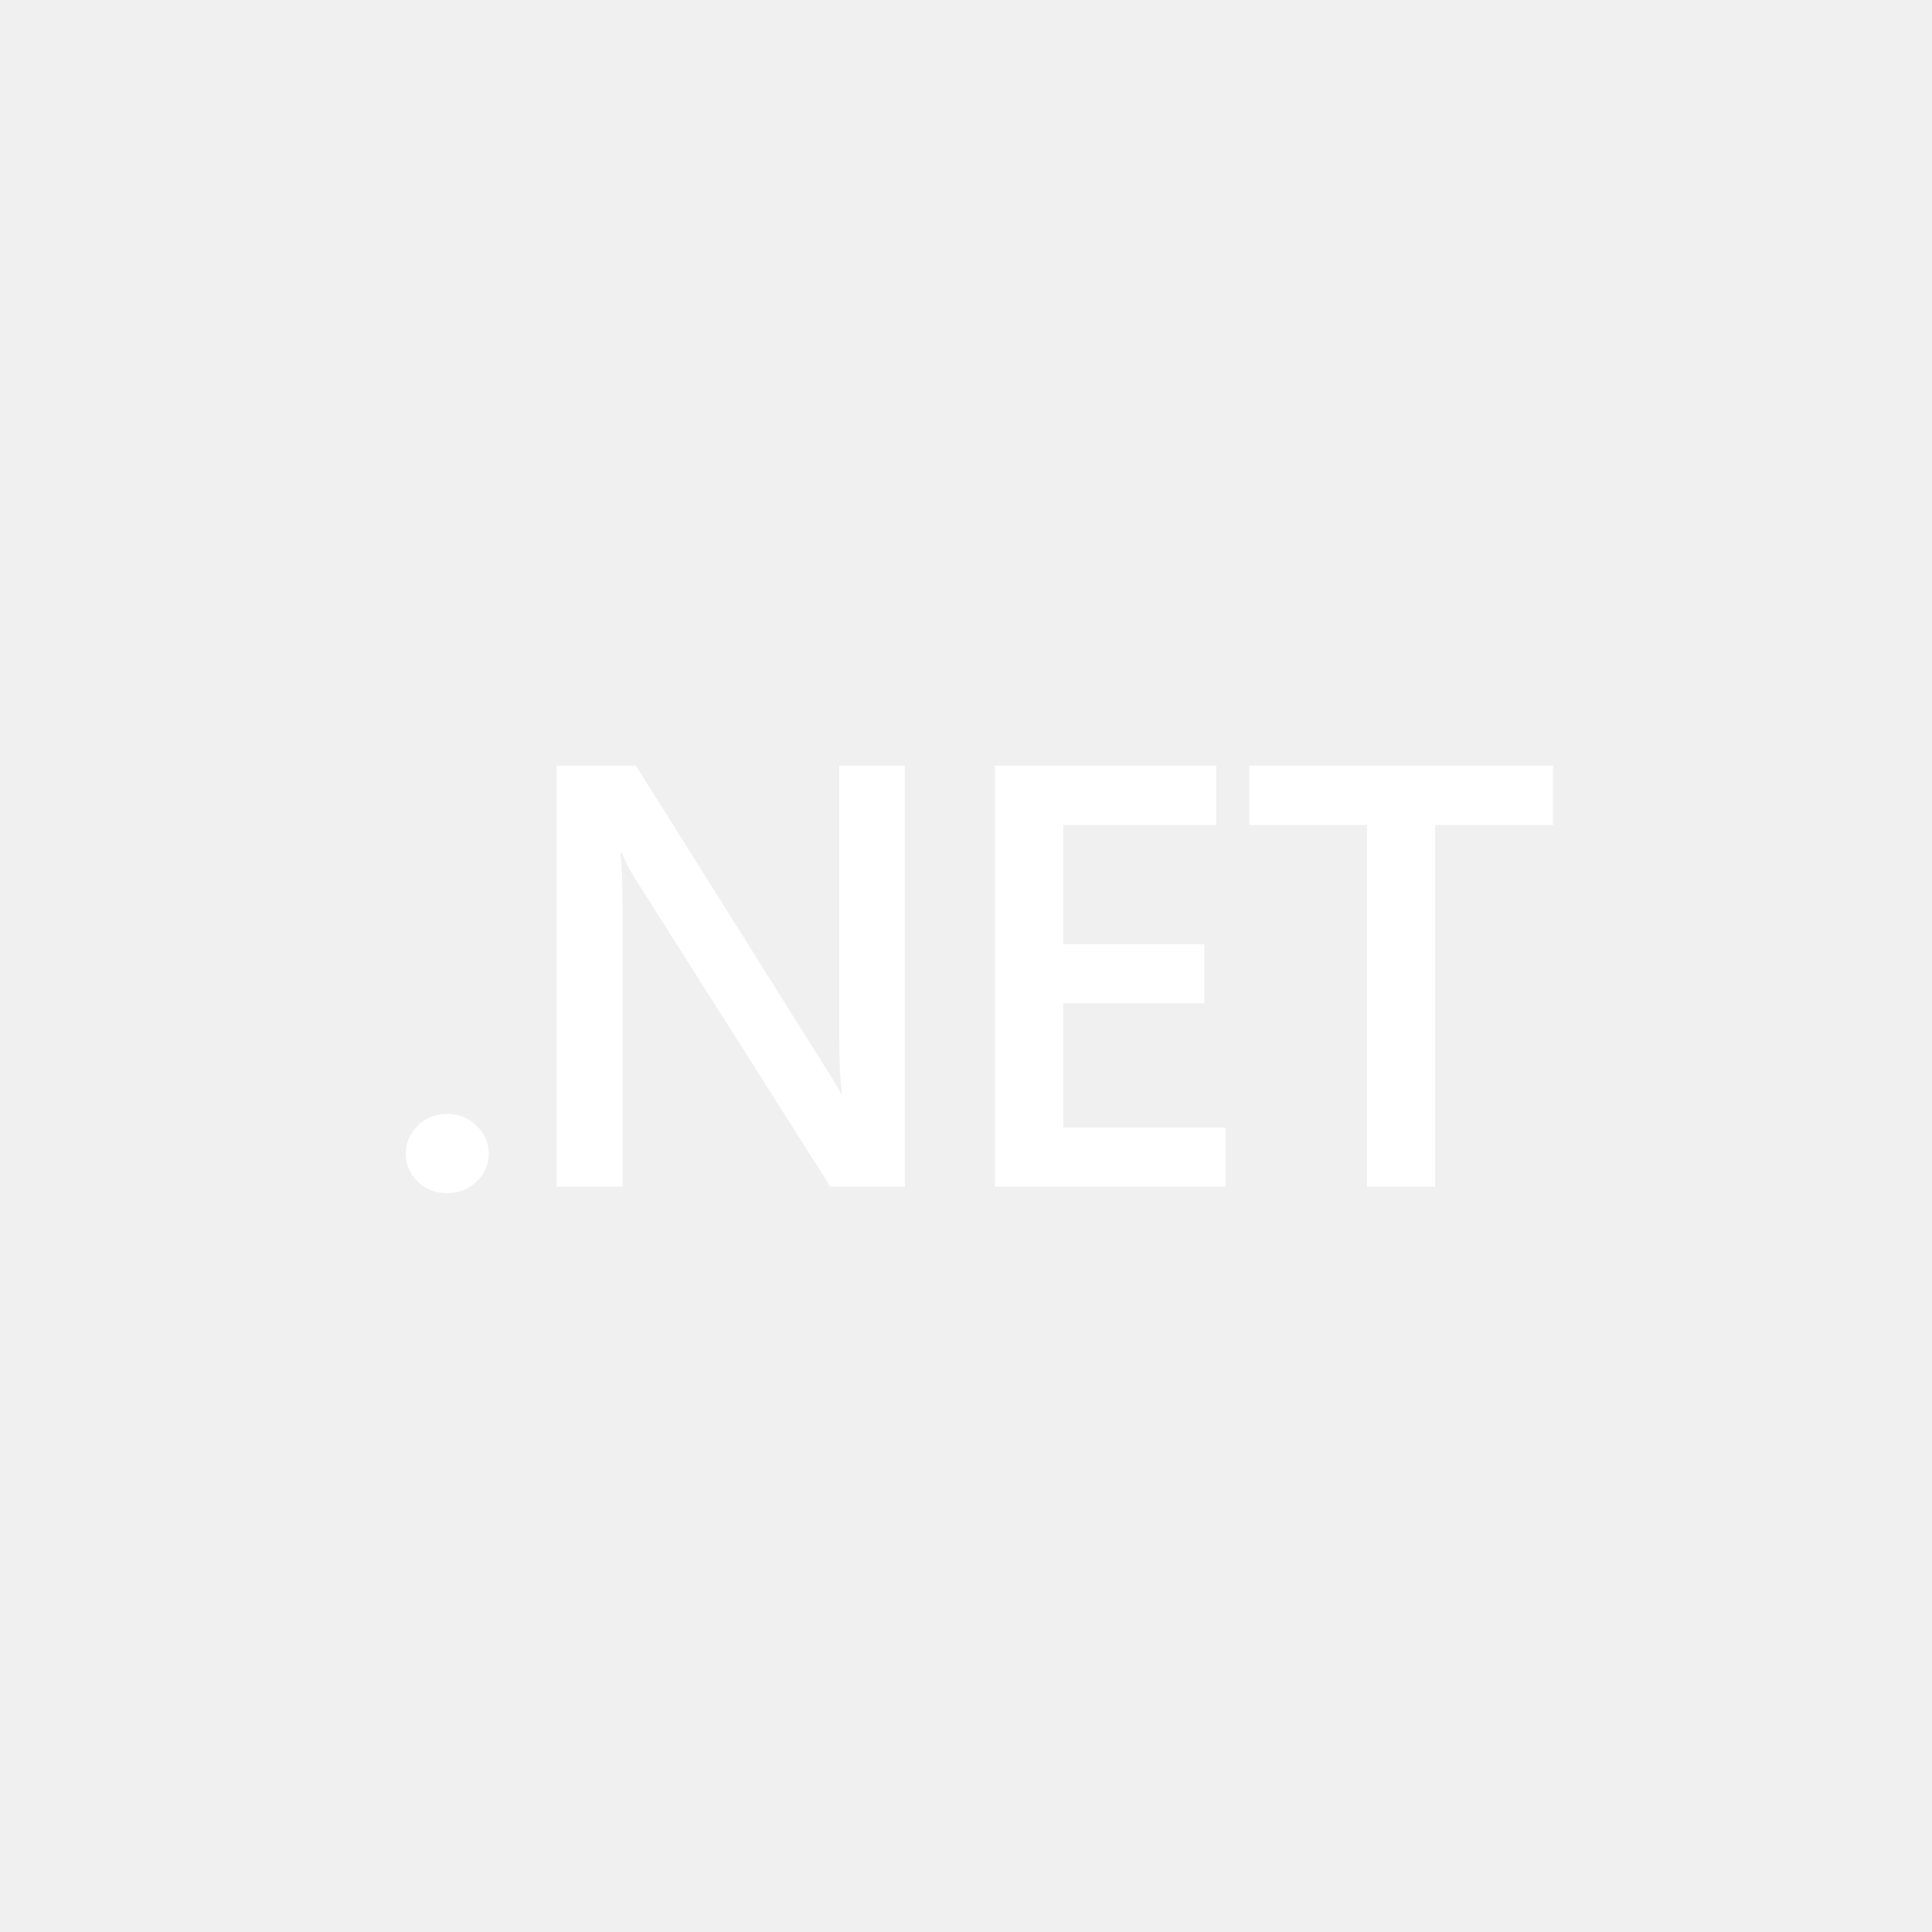
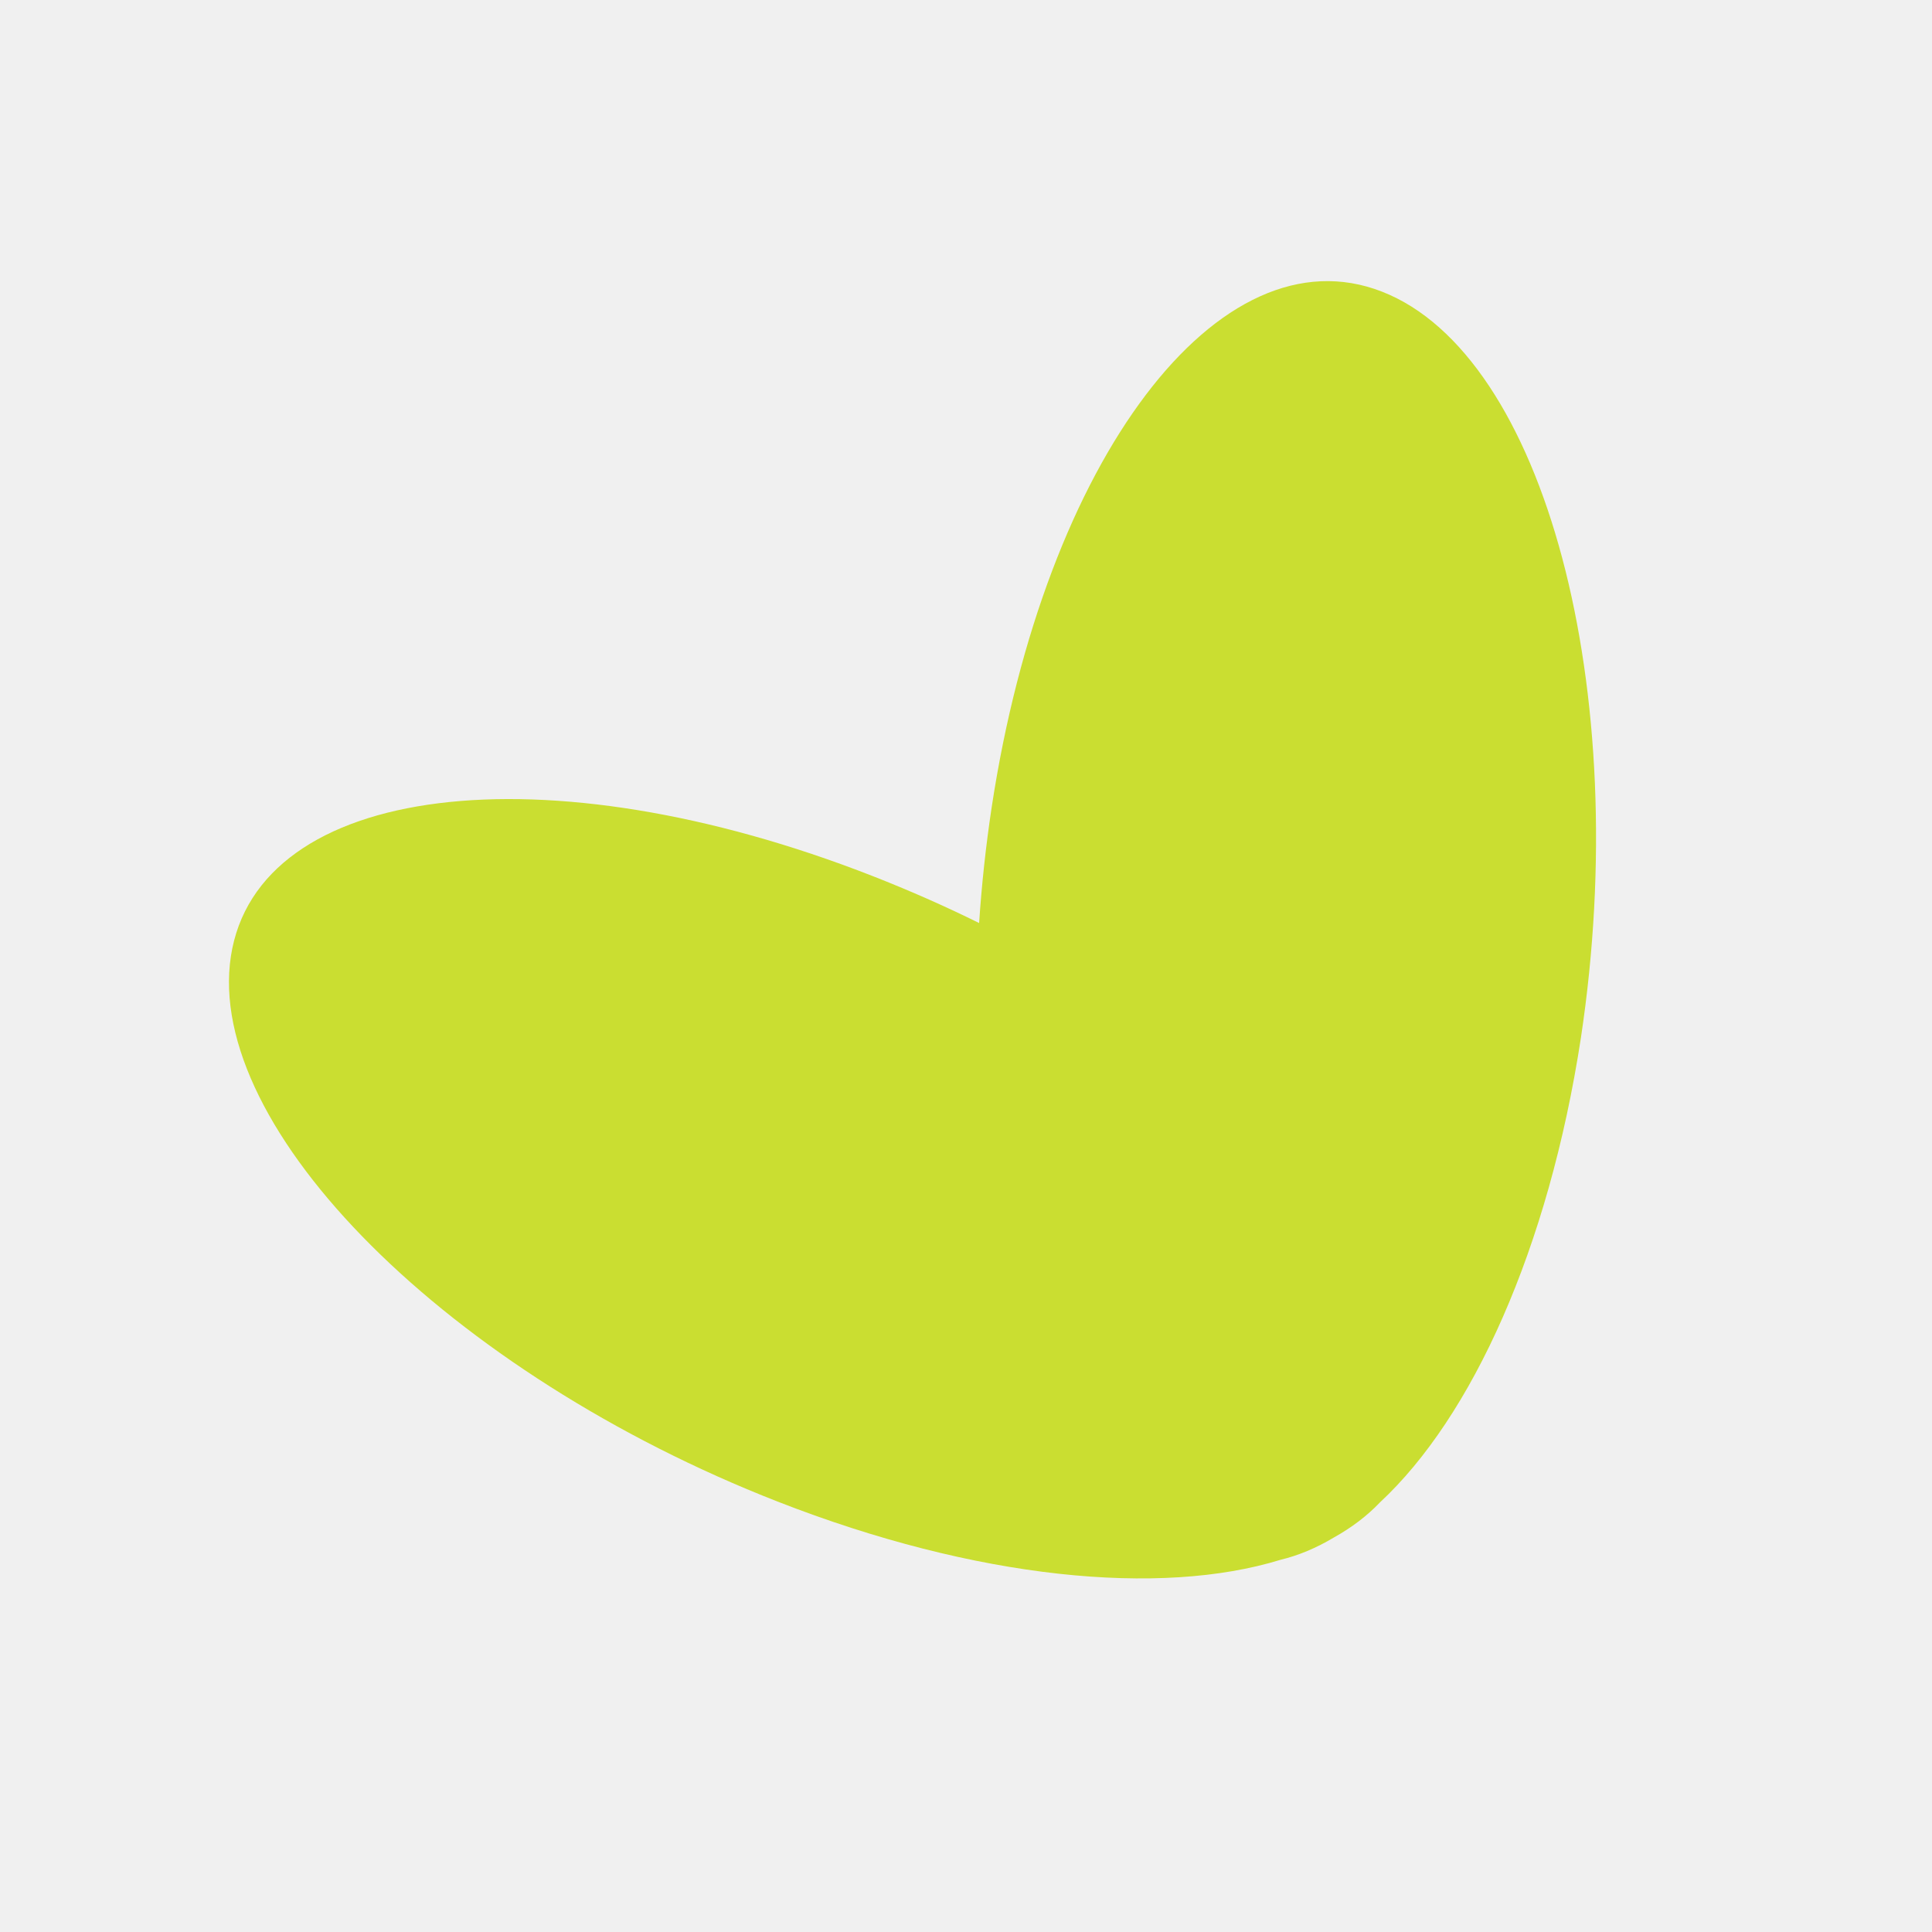
- <svg xmlns="http://www.w3.org/2000/svg" width="456" height="456" viewBox="0 0 456 456" version="1.1" xml:space="preserve" style="fill-rule:evenodd;clip-rule:evenodd;stroke-linejoin:round;stroke-miterlimit:2;">
-   <path d="m 105.5,281.609 c -2.703,0 -5.001,-0.9 -6.893,-2.702 -1.892,-1.848 -2.838,-4.042 -2.838,-6.582 0,-2.587 0.946,-4.804 2.838,-6.652 1.892,-1.848 4.19,-2.772 6.893,-2.772 2.748,0 5.068,0.924 6.96,2.772 1.937,1.848 2.906,4.064 2.906,6.652 0,2.54 -0.968,4.734 -2.906,6.582 -1.892,1.802 -4.212,2.702 -6.96,2.702 z" style="fill:#ffffff;fill-rule:nonzero;stroke-width:0.838" />
-   <path d="M 213.561,280.084 H 195.99 L 149.7,207.054 c -1.171,-1.848 -2.14,-3.765 -2.906,-5.751 h -0.406 c 0.361,2.125 0.541,6.675 0.541,13.65 v 65.132 h -15.543 v -99.36 h 18.719 l 44.737,71.298 c 1.892,2.957 3.109,4.989 3.649,6.098 h 0.27 c -0.45,-2.632 -0.676,-7.09 -0.676,-13.373 v -64.023 h 15.476 z" style="fill:#ffffff;fill-rule:nonzero;stroke-width:0.838" />
-   <path d="m 289.251,280.084 h -54.401 v -99.36 h 52.238 v 13.997 h -36.154 v 28.131 h 33.316 v 13.927 h -33.316 v 29.378 h 38.316 z" style="fill:#ffffff;fill-rule:nonzero;stroke-width:0.838" />
-   <path d="M 366.565,194.721 H 338.722 v 85.363 h -16.084 v -85.363 h -27.775 v -13.997 h 71.701 z" style="fill:#ffffff;fill-rule:nonzero;stroke-width:0.838" />
+ <svg xmlns="http://www.w3.org/2000/svg" width="100" height="100" viewBox="0 0 100 100" fill="none">
+   <g clip-path="url(#clip0_4803_708)">
+     <g clip-path="url(#clip1_4803_708)">
+       <path d="M71.538 15.098C63.121 11.8 54.065 23.753 51.327 41.797C51.024 43.81 50.811 45.788 50.679 47.776C48.913 46.902 47.072 46.091 45.176 45.348C28.181 38.697 13.316 40.555 11.95 49.501C10.598 58.44 23.26 71.084 40.247 77.721C50.551 81.749 60.069 82.648 66.276 80.736C67.204 80.513 68.131 80.125 69.041 79.581C69.968 79.064 70.767 78.456 71.425 77.764C76.184 73.344 80.156 64.638 81.828 53.714C84.551 35.679 79.947 18.383 71.538 15.098Z" fill="#CADE31" />
+     </g>
+   </g>
+   <defs>
+     <clipPath id="clip0_4803_708">
+       <rect width="100" height="100" fill="white" />
+     </clipPath>
+     <clipPath id="clip1_4803_708">
+       <rect width="80" height="80" fill="white" transform="translate(0 40) rotate(-30)" />
+     </clipPath>
+   </defs>
</svg>
